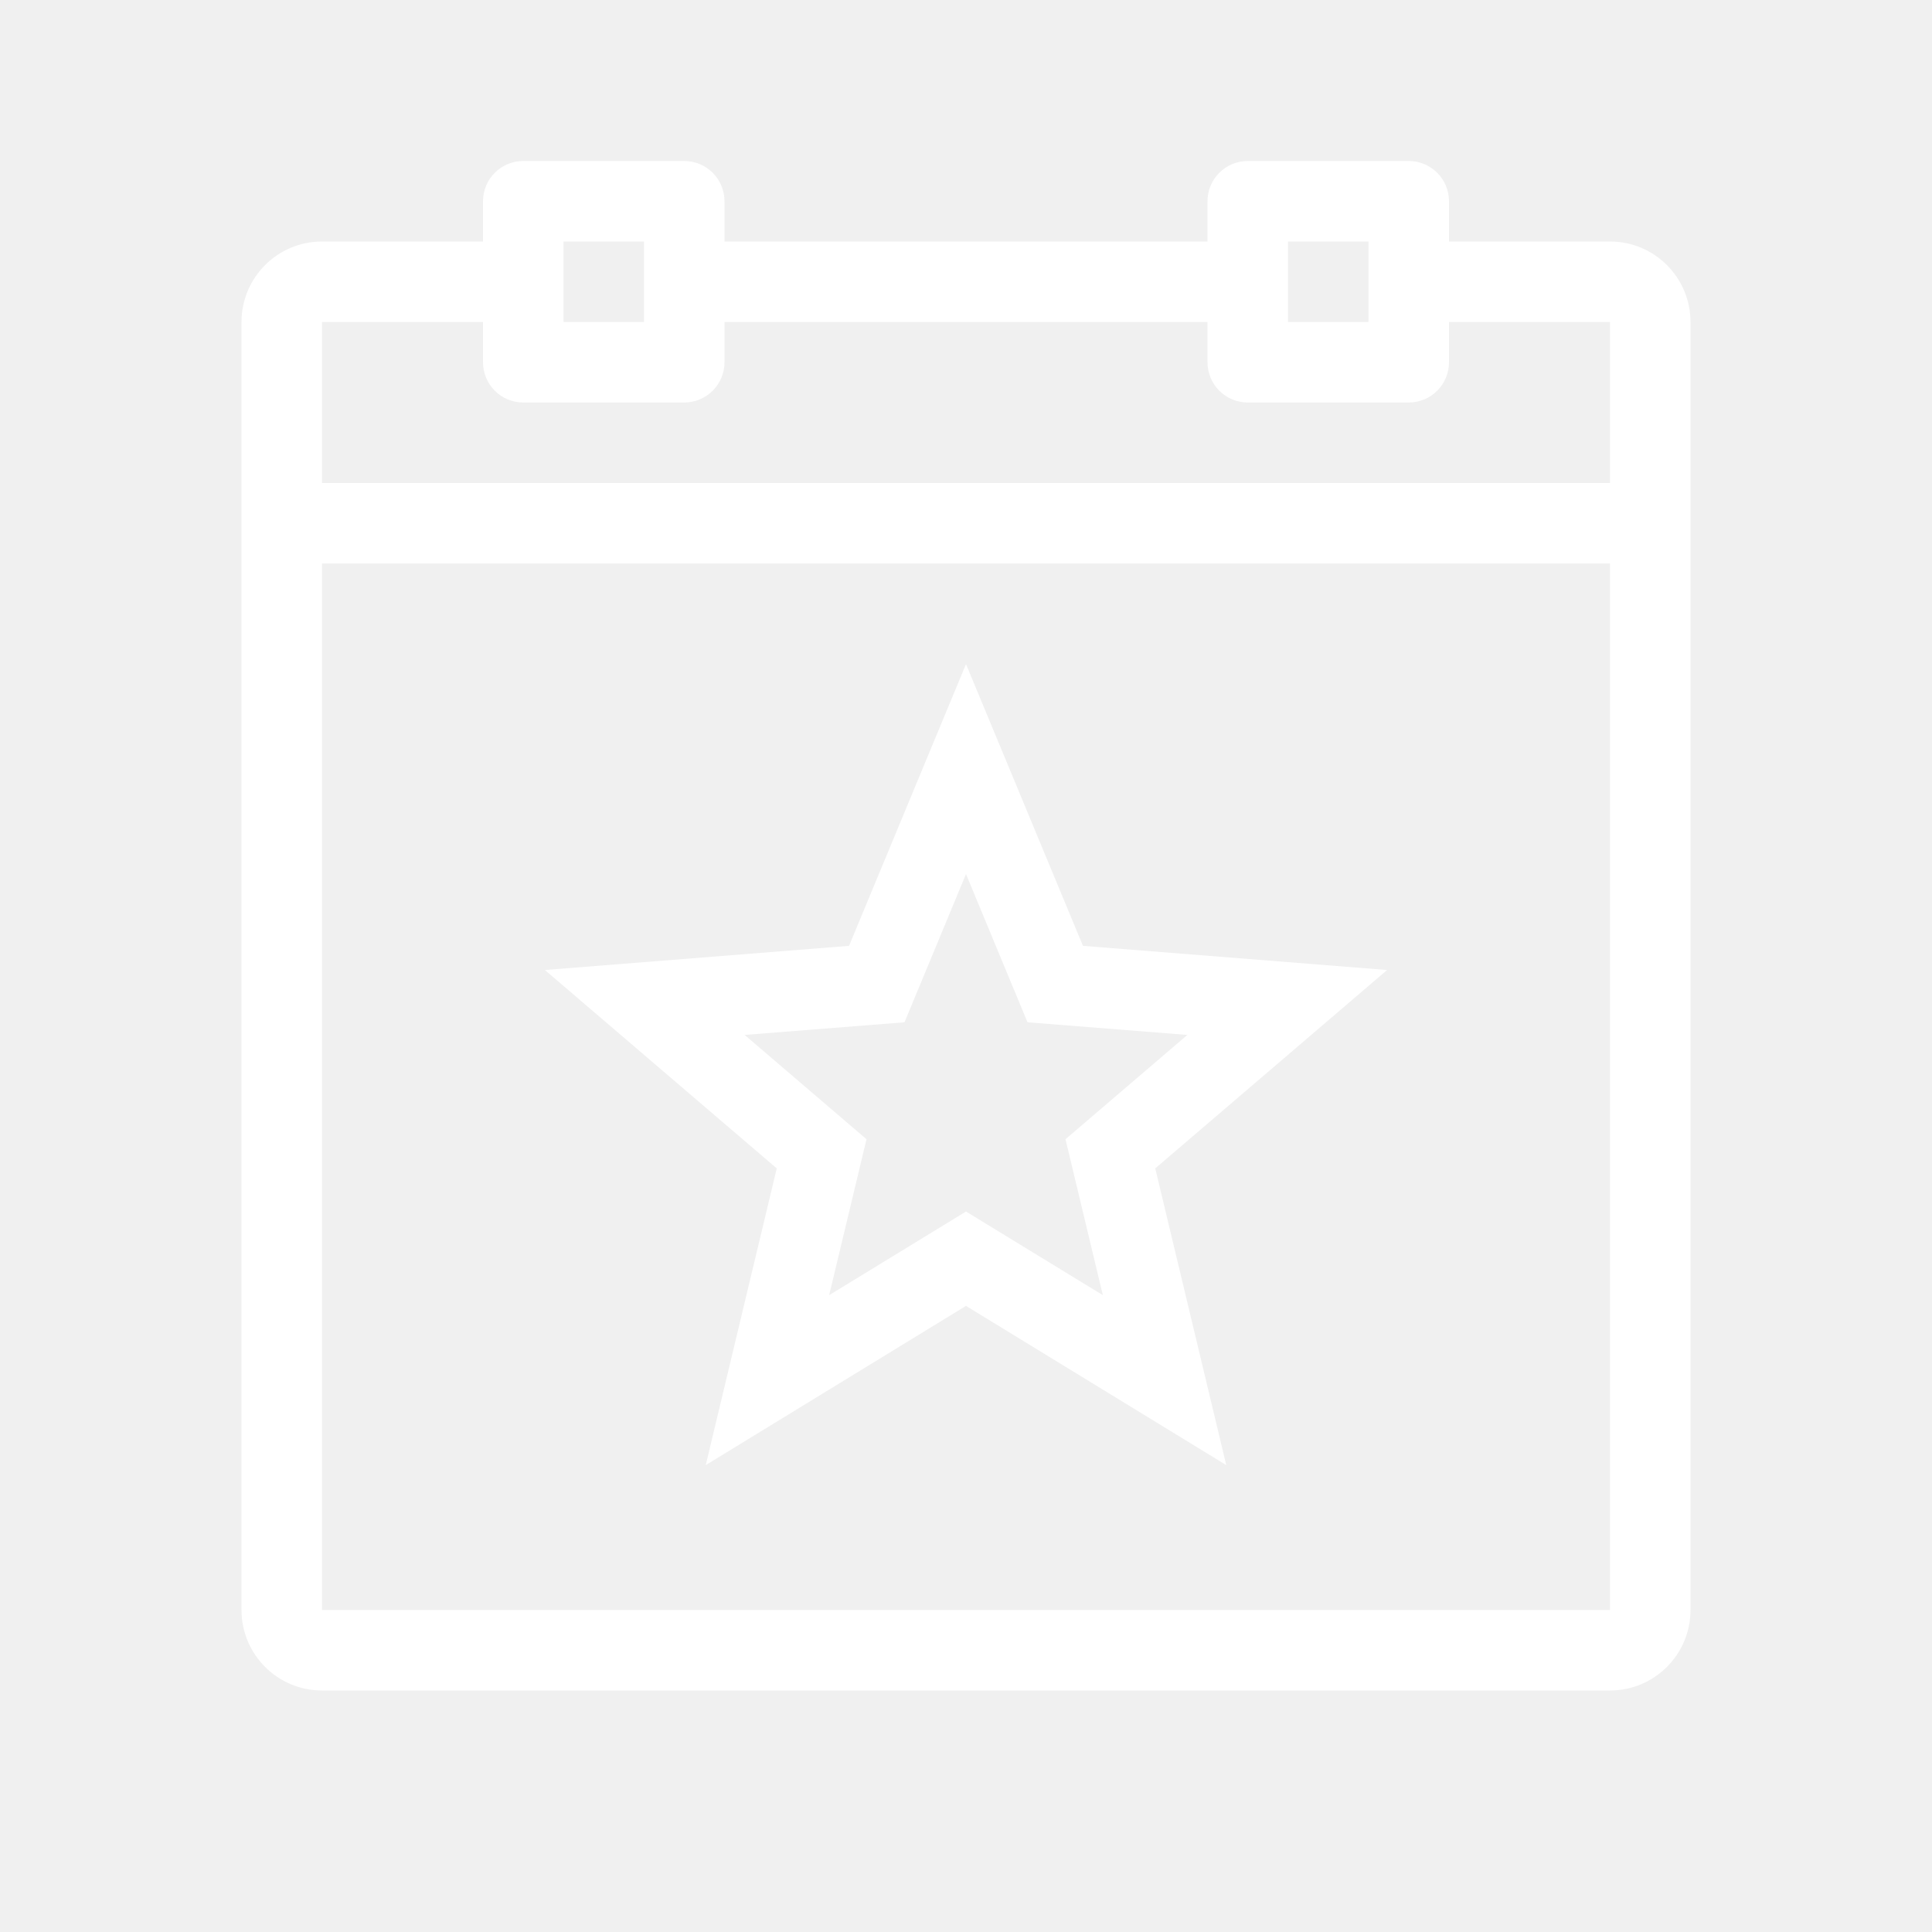
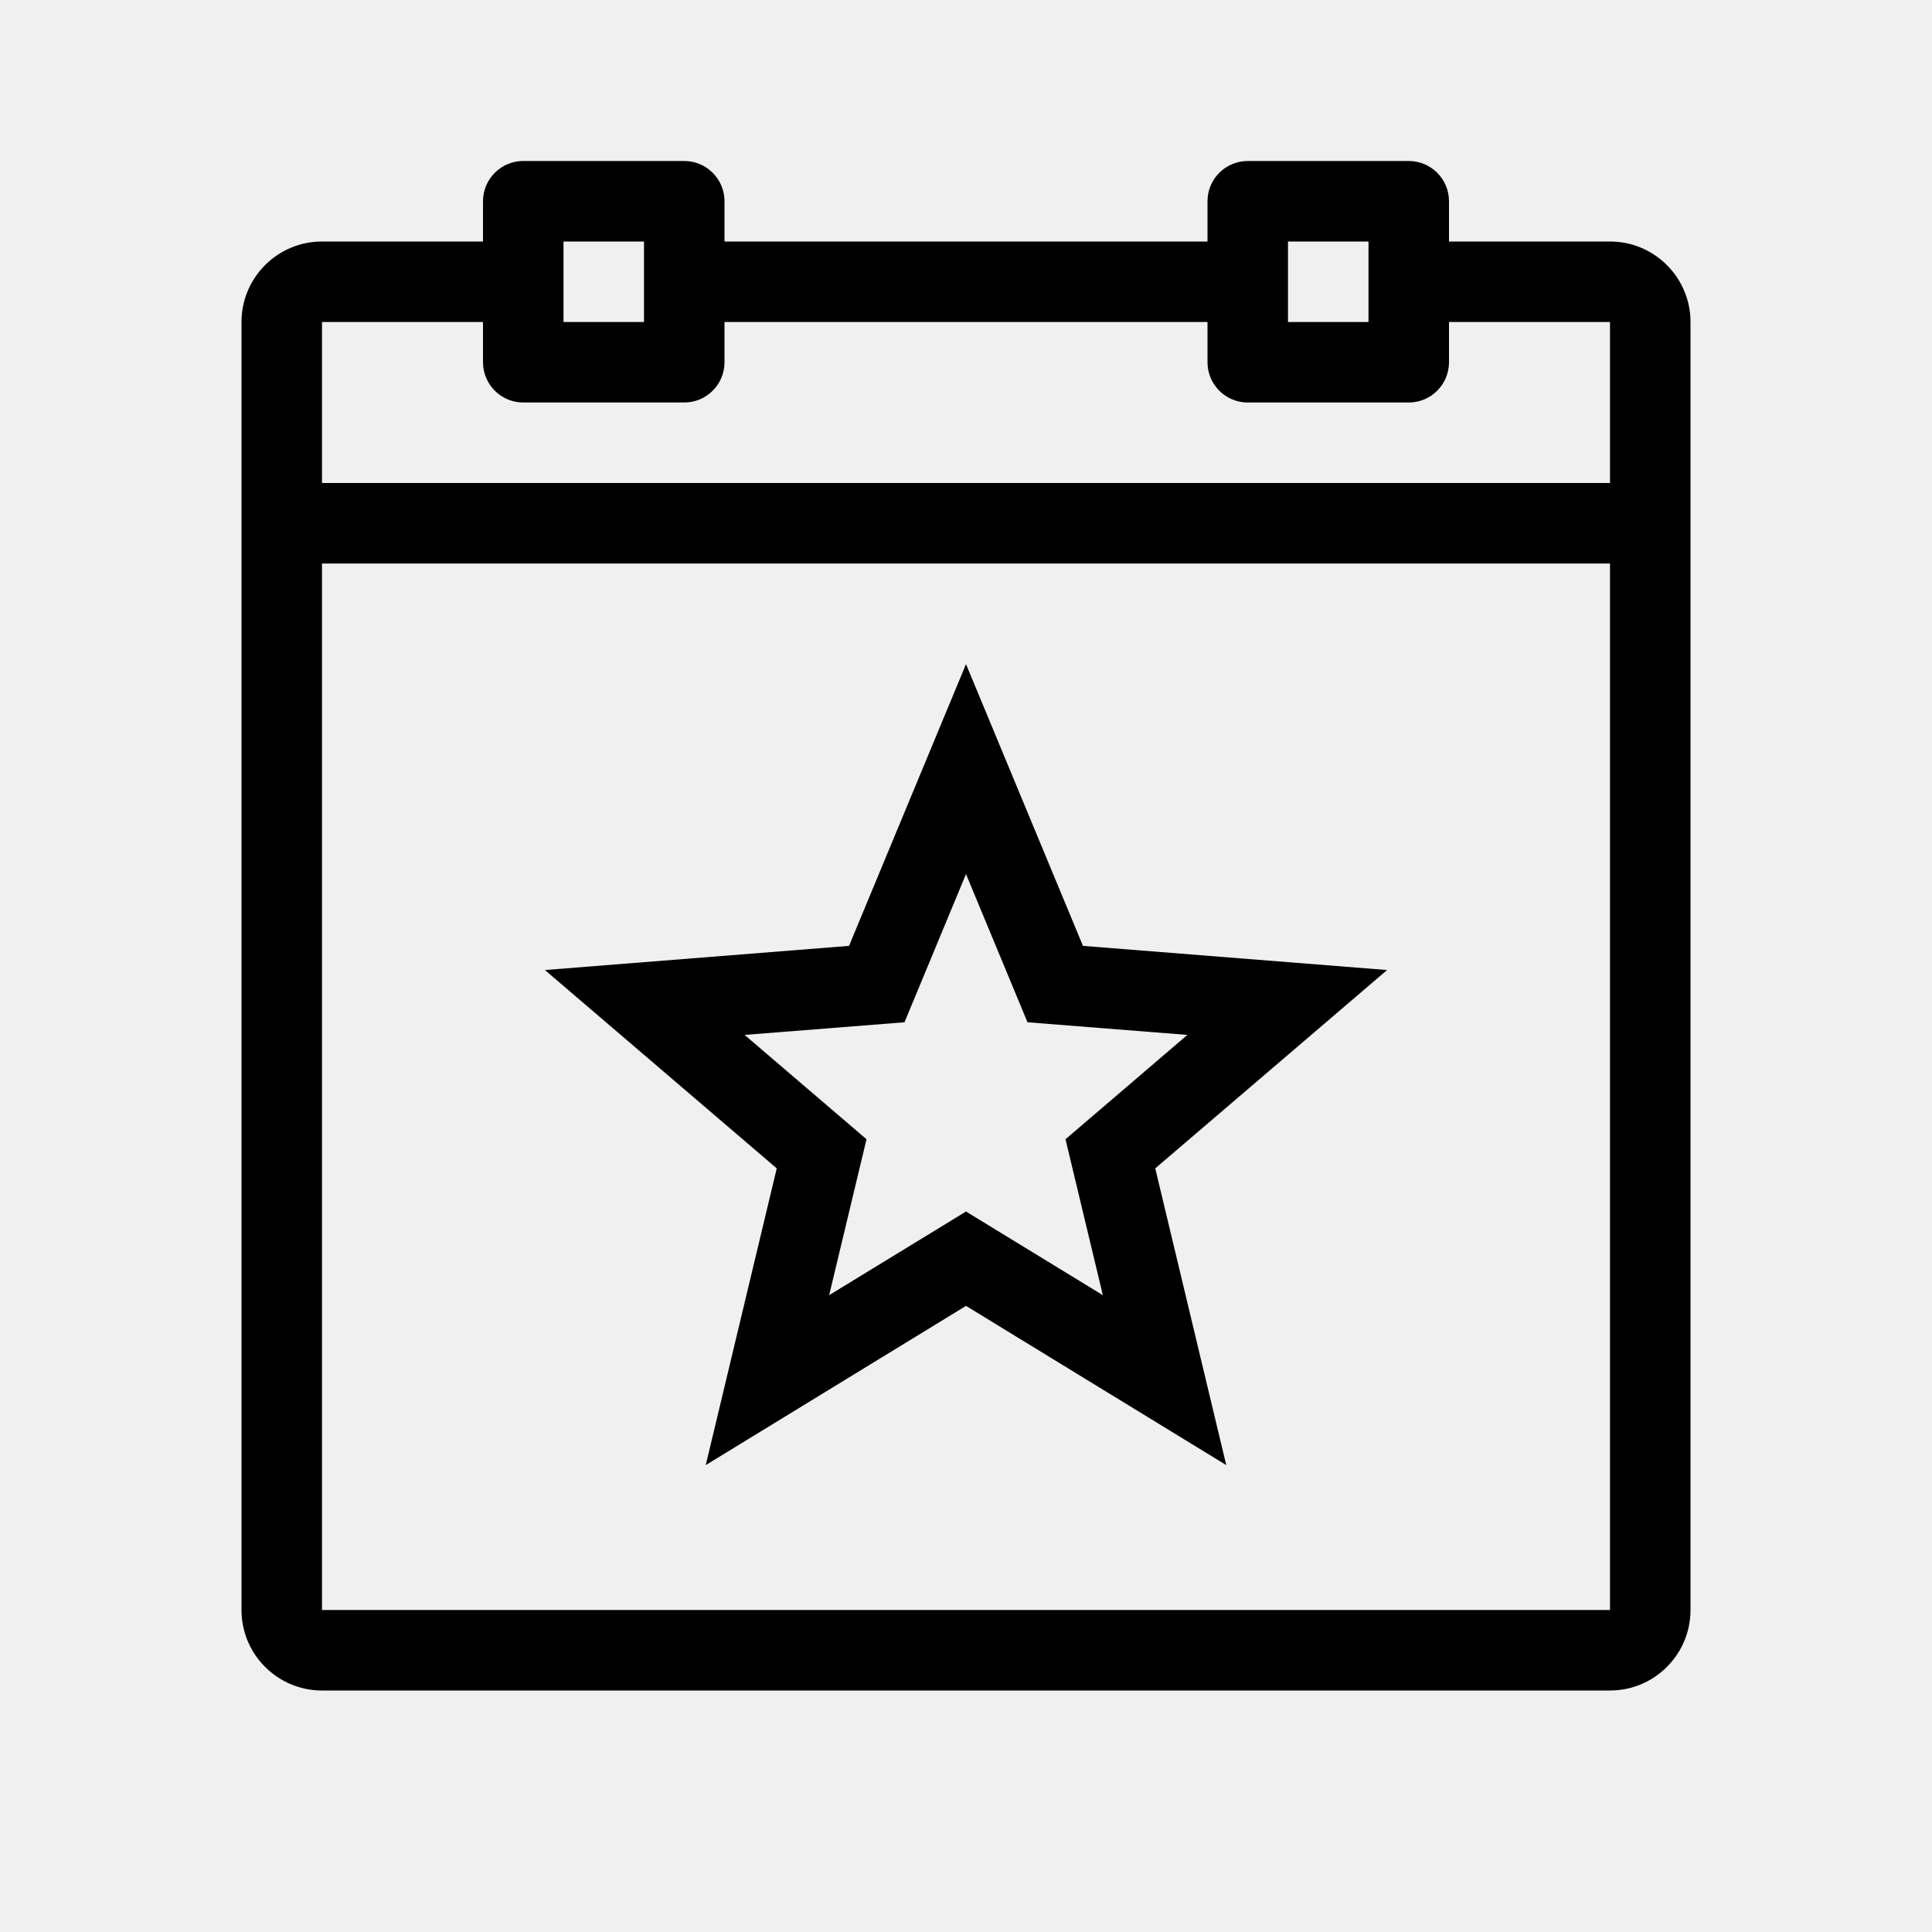
<svg xmlns="http://www.w3.org/2000/svg" xmlns:xlink="http://www.w3.org/1999/xlink" width="24" height="24" viewBox="0 0 24 24">
  <defs>
    <path id="events-a" d="M15,4 L9,4 L9,4.5 C9,4.776 8.776,5 8.5,5 L6.5,5 C6.224,5 6,4.776 6,4.5 L6,4 L4,4 L4,6 L20,6 L20,7 L4,7 L4,20 L20,20 L20,4 L18,4 L18,4.5 C18,4.776 17.776,5 17.5,5 L15.5,5 C15.224,5 15,4.776 15,4.5 L15,4 Z M18,3 L20,3 C20.552,3 21,3.448 21,4 L21,20 C21,20.552 20.552,21 20,21 L4,21 C3.448,21 3,20.552 3,20 L3,4 C3,3.448 3.448,3 4,3 L6,3 L6,2.5 C6,2.224 6.224,2 6.5,2 L8.5,2 C8.776,2 9,2.224 9,2.5 L9,3 L15,3 L15,2.5 C15,2.224 15.224,2 15.5,2 L17.5,2 C17.776,2 18,2.224 18,2.5 L18,3 Z M7,3 L7,4 L8,4 L8,3 L7,3 Z M16,3 L16,4 L17,4 L17,3 L16,3 Z M12,16.222 L8.767,18.2 L9.649,14.514 L6.769,12.05 L10.547,11.75 L12,8.25 L13.453,11.75 L17.231,12.05 L14.351,14.514 L15.233,18.2 L12,16.222 Z M12,15.05 L13.7,16.089 L13.236,14.152 L14.75,12.856 L12.764,12.699 L12,10.858 L11.236,12.699 L9.25,12.856 L10.764,14.152 L10.3,16.089 L12,15.05 Z" />
  </defs>
  <g fill="none" fill-rule="evenodd">
-     <use fill="#FFFFFF" fill-rule="nonzero" xlink:href="#events-a" />
+     <use fill="#000000" fill-rule="nonzero" xlink:href="#events-a" />
  </g>
</svg>
